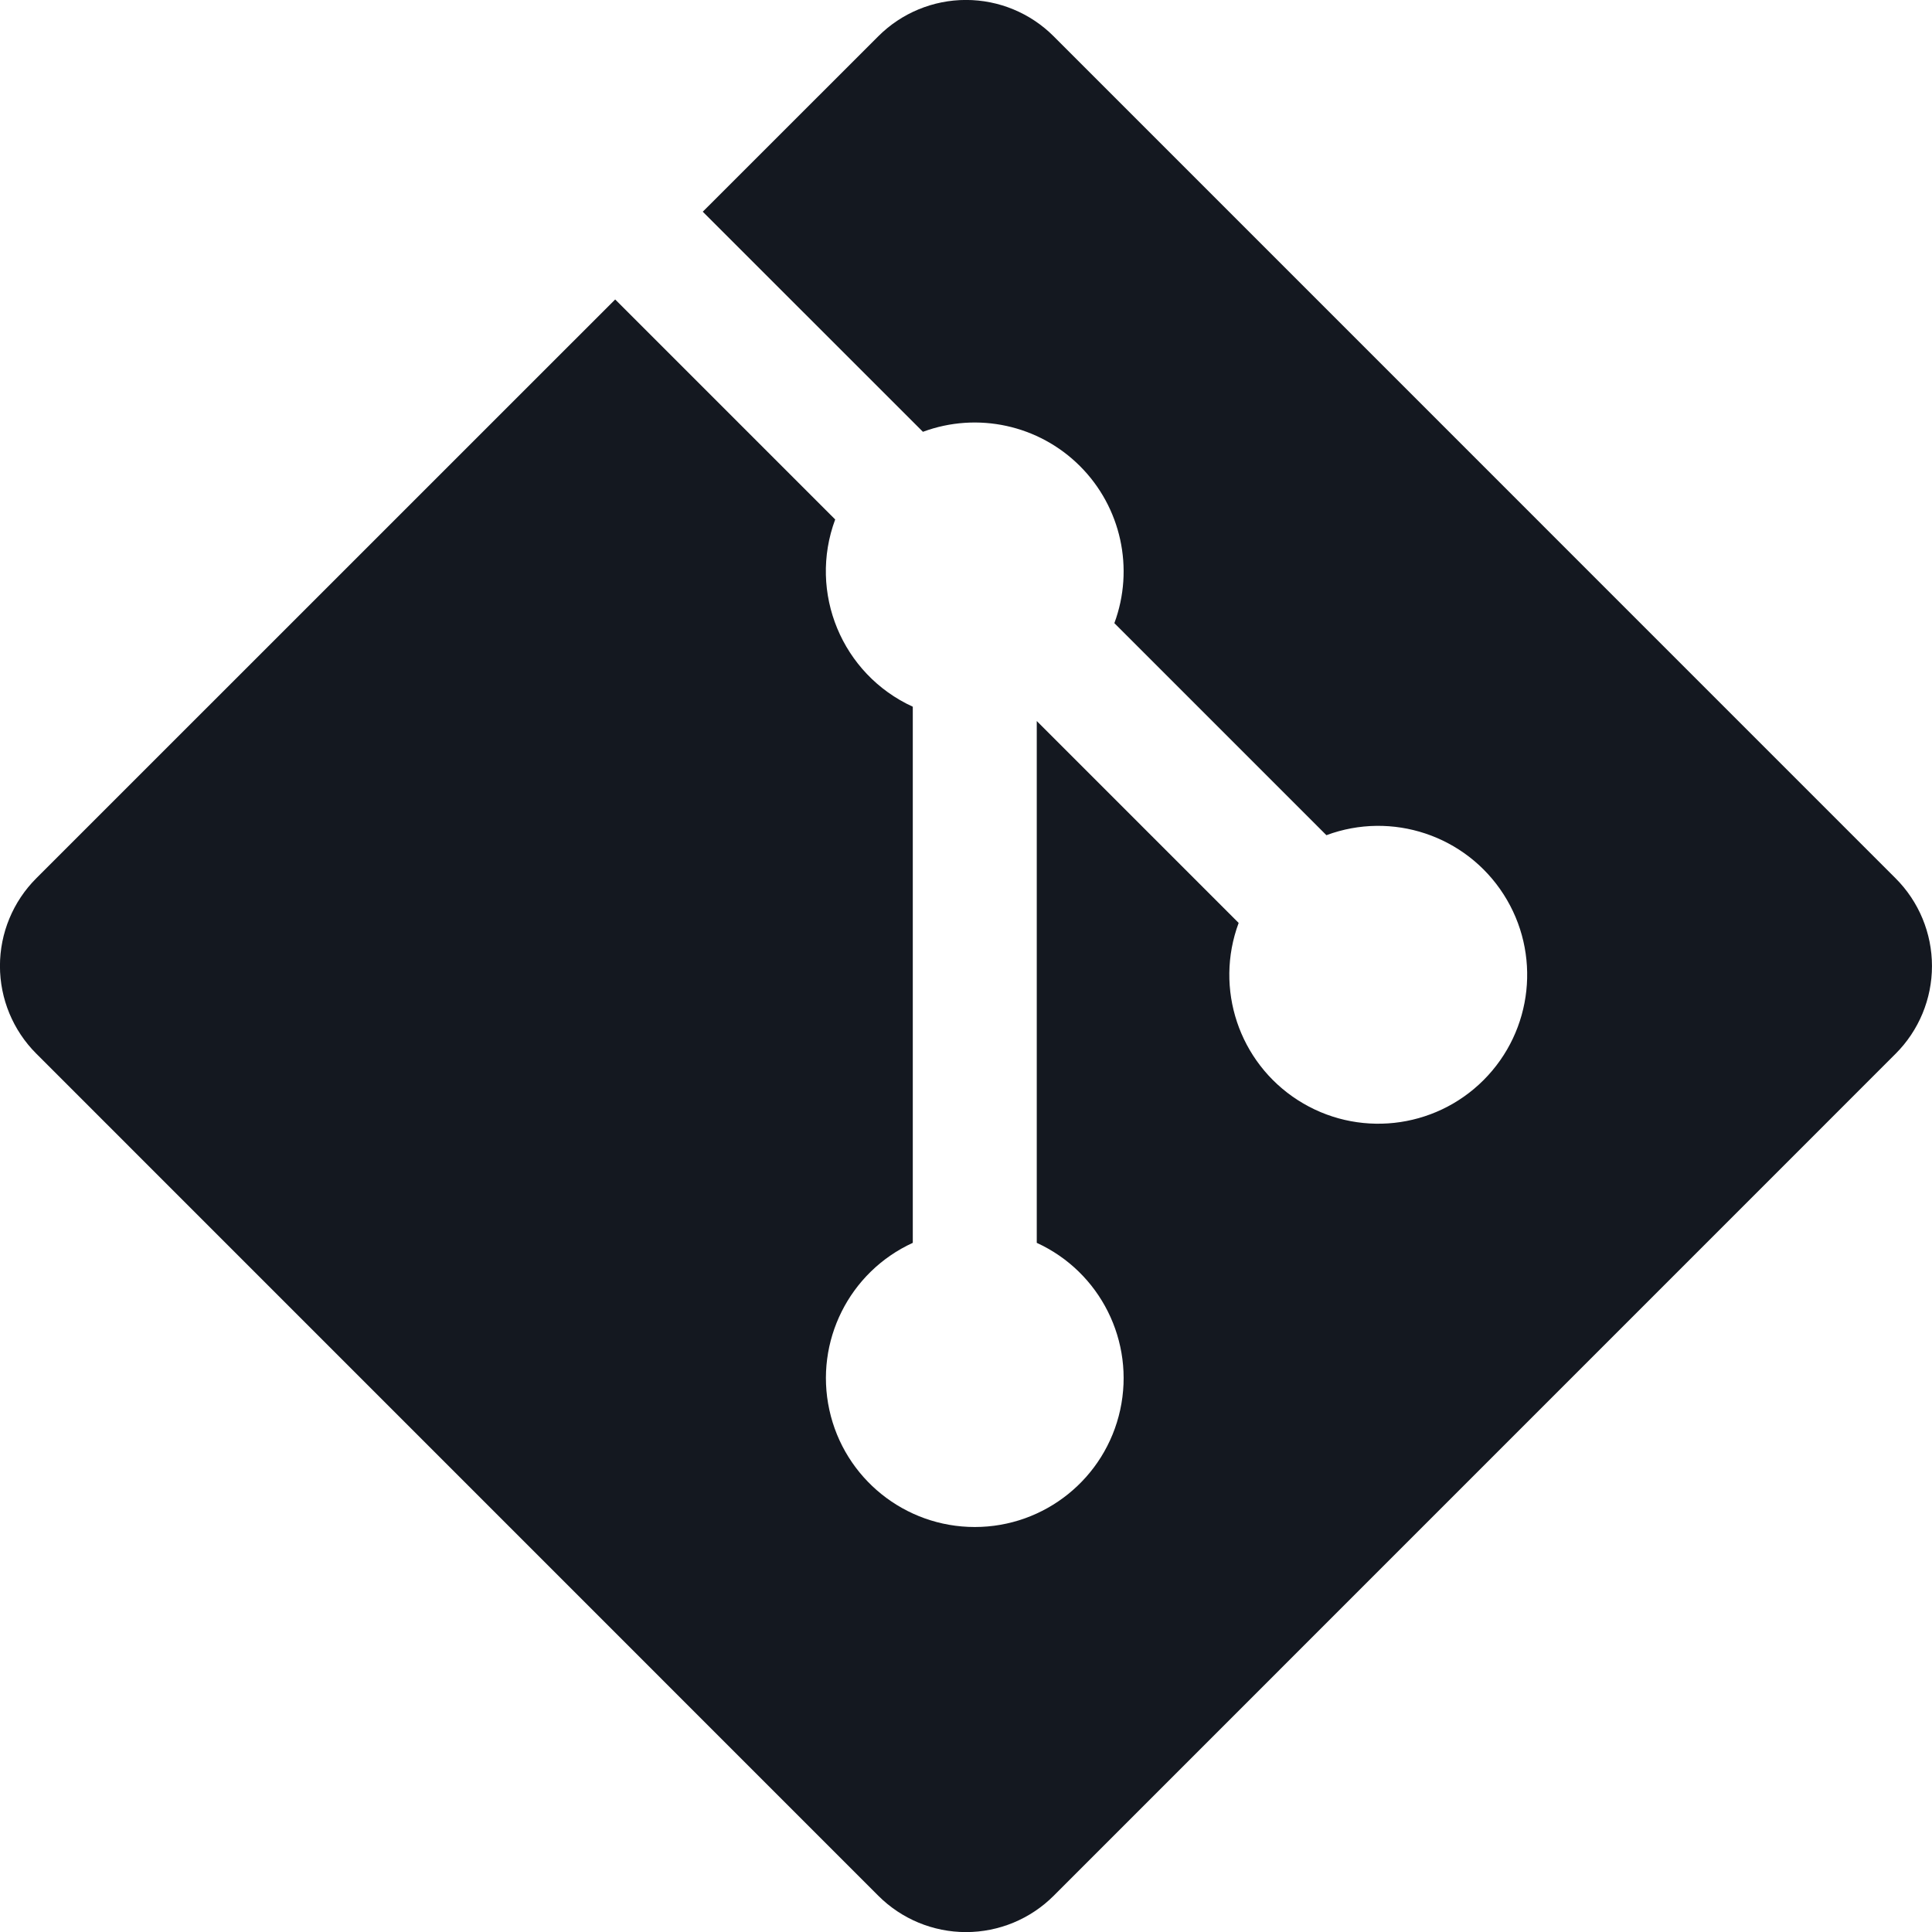
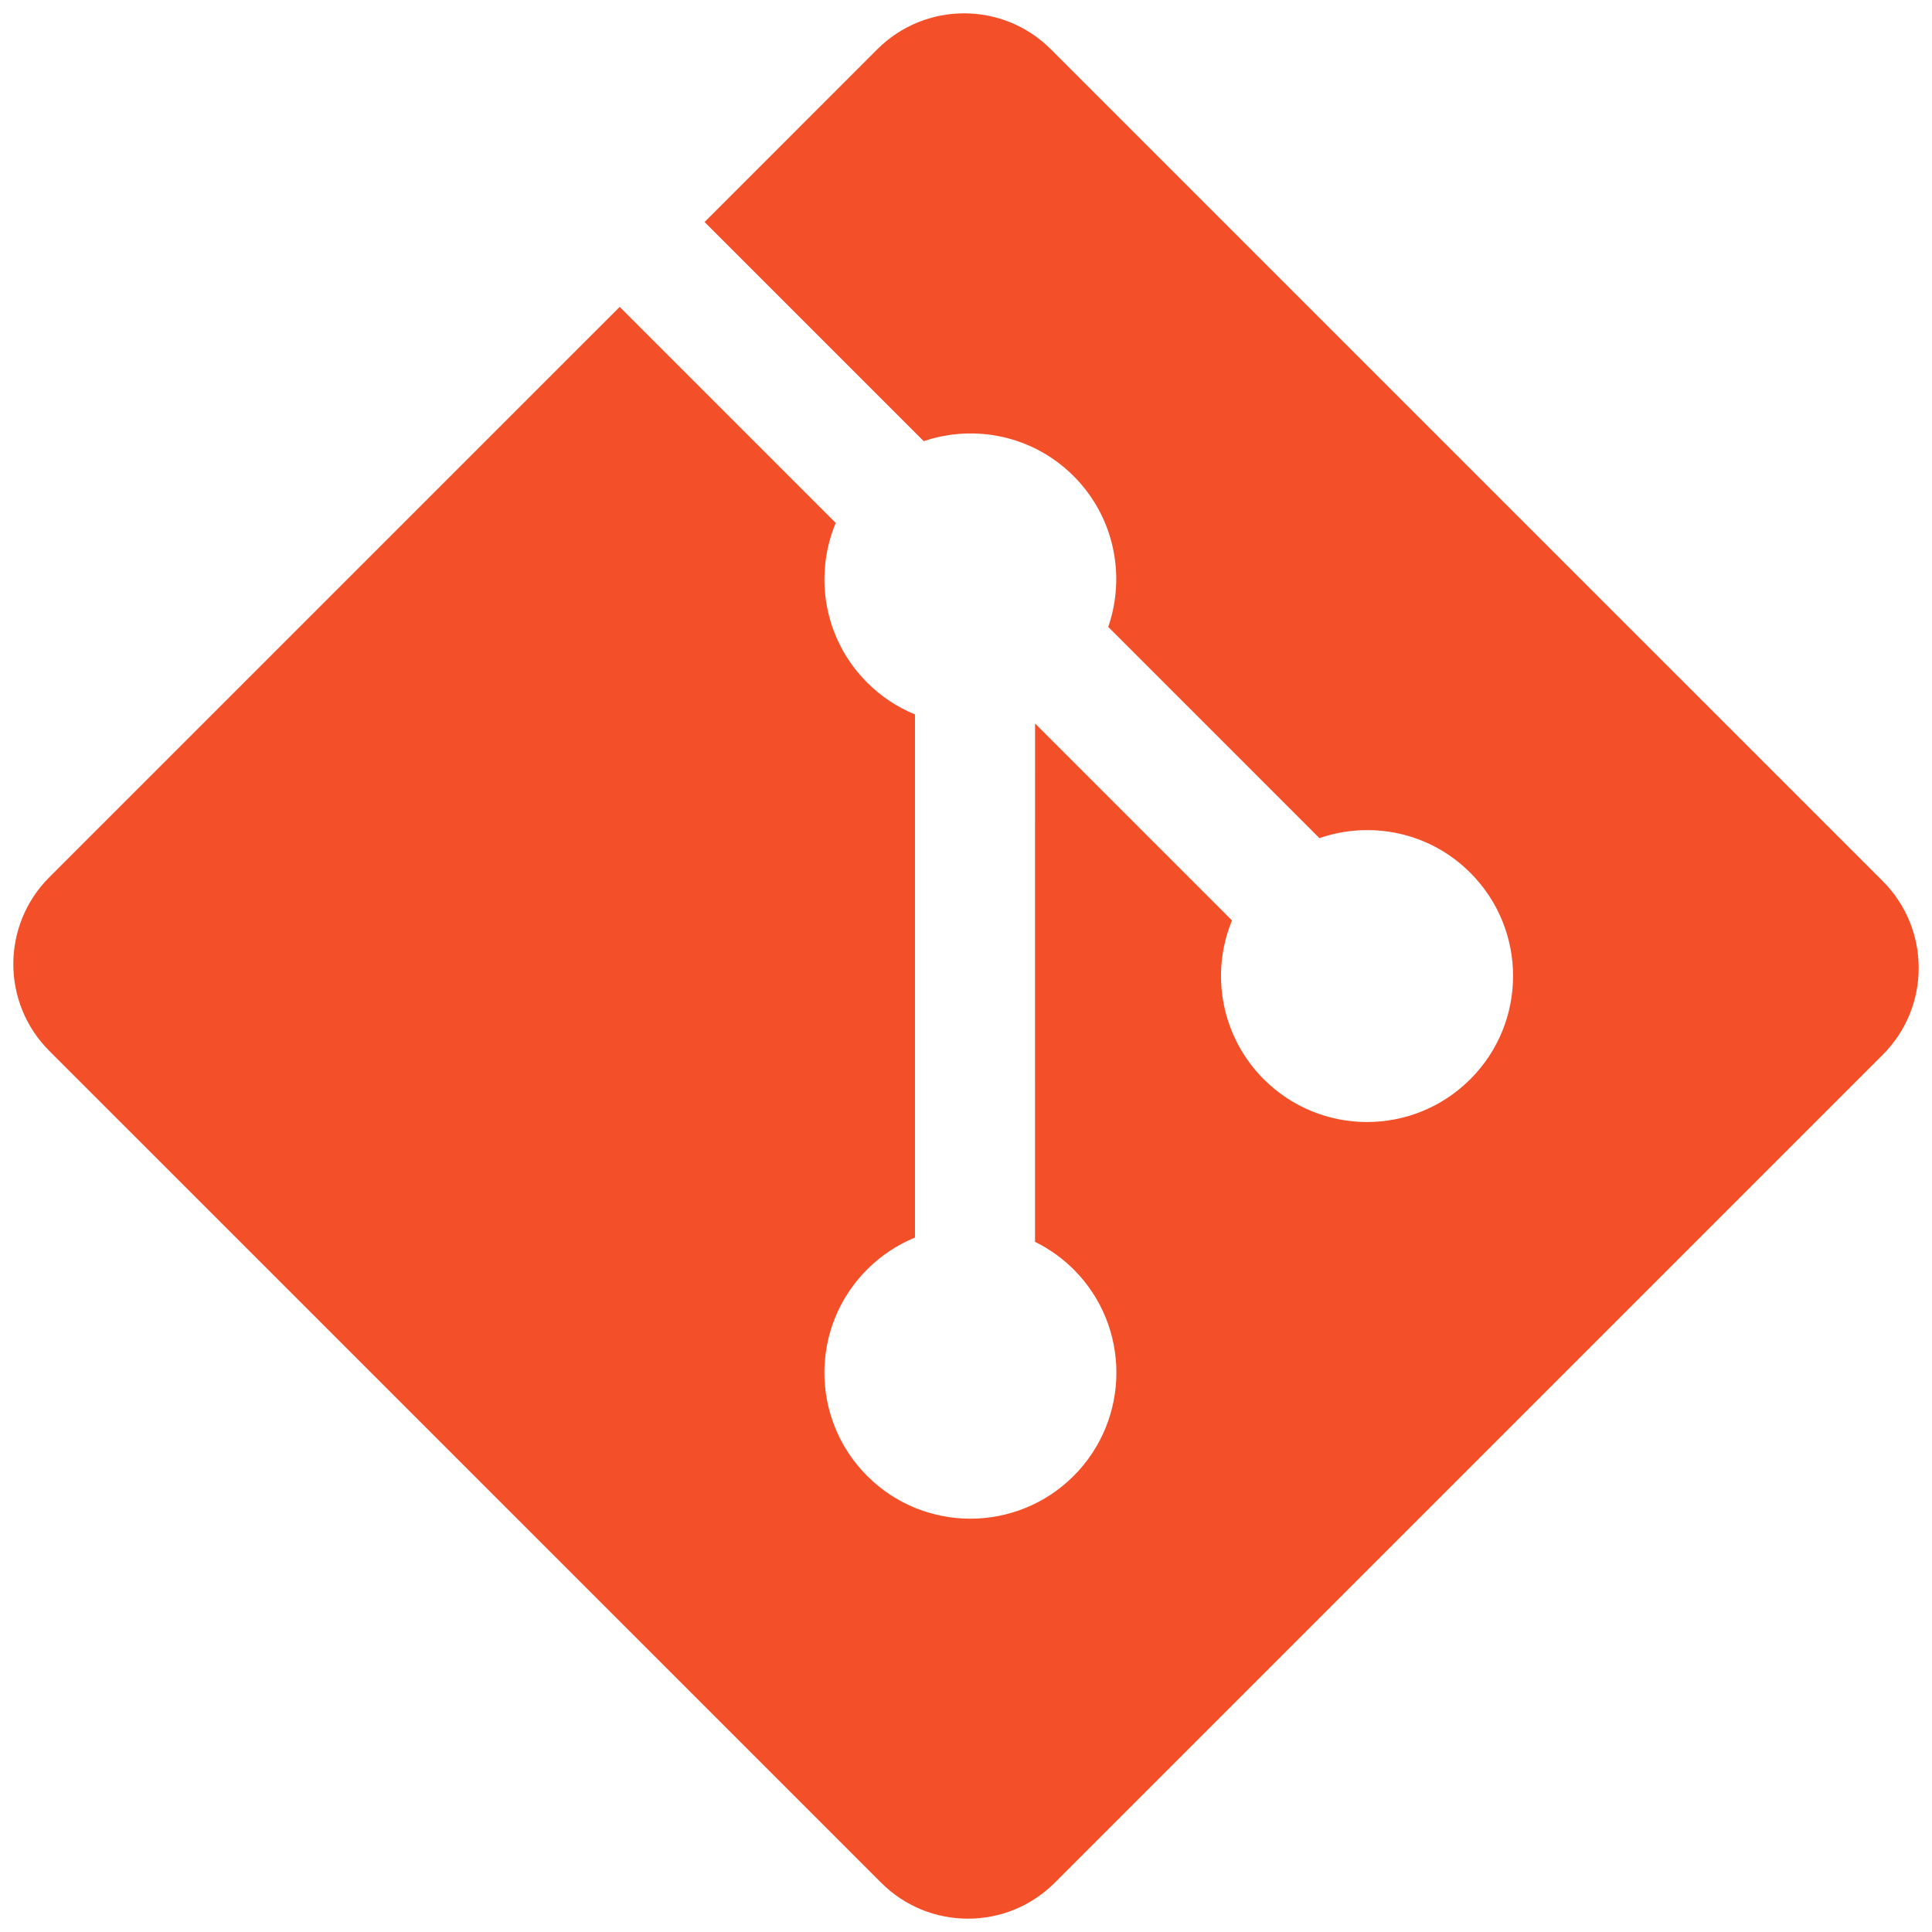
- <svg xmlns="http://www.w3.org/2000/svg" viewBox="0 0 24 24">
-   <path fill="#141820" d="M13.09 23.549a1.54 1.54 0 0 1-2.18 0L.451 13.089a1.54 1.54 0 0 1 0-2.179l7.191-7.19 2.733 2.733a1.85 1.85 0 0 0 .964 2.326v6.66a1.849 1.849 0 1 0 1.54 0V8.957l2.508 2.508a1.85 1.85 0 1 0 1.09-1.09l-2.634-2.634a1.85 1.85 0 0 0-2.378-2.377L8.73 2.63 10.91.451a1.54 1.54 0 0 1 2.179 0l10.459 10.46a1.54 1.54 0 0 1 0 2.179z" />
+ <svg xmlns="http://www.w3.org/2000/svg" viewBox="0 0 128 128">
+   <path fill="#F34F29" d="M124.737 58.378L69.621 3.264c-3.172-3.174-8.32-3.174-11.497 0L46.68 14.71l14.518 14.518c3.375-1.139 7.243-.375 9.932 2.314 2.703 2.706 3.461 6.607 2.294 9.993l13.992 13.993c3.385-1.167 7.292-.413 9.994 2.295 3.78 3.777 3.78 9.9 0 13.679a9.673 9.673 0 01-13.683 0 9.677 9.677 0 01-2.105-10.521L68.574 47.933l-.002 34.341a9.708 9.708 0 012.559 1.828c3.778 3.777 3.778 9.898 0 13.683-3.779 3.777-9.904 3.777-13.679 0-3.778-3.784-3.778-9.905 0-13.683a9.65 9.65 0 013.167-2.11V47.333a9.581 9.581 0 01-3.167-2.111c-2.862-2.86-3.551-7.06-2.083-10.576L41.056 20.333 3.264 58.123a8.133 8.133 0 000 11.5l55.117 55.114c3.174 3.174 8.32 3.174 11.499 0l54.858-54.858a8.135 8.135 0 00-.001-11.501z" />
</svg>
